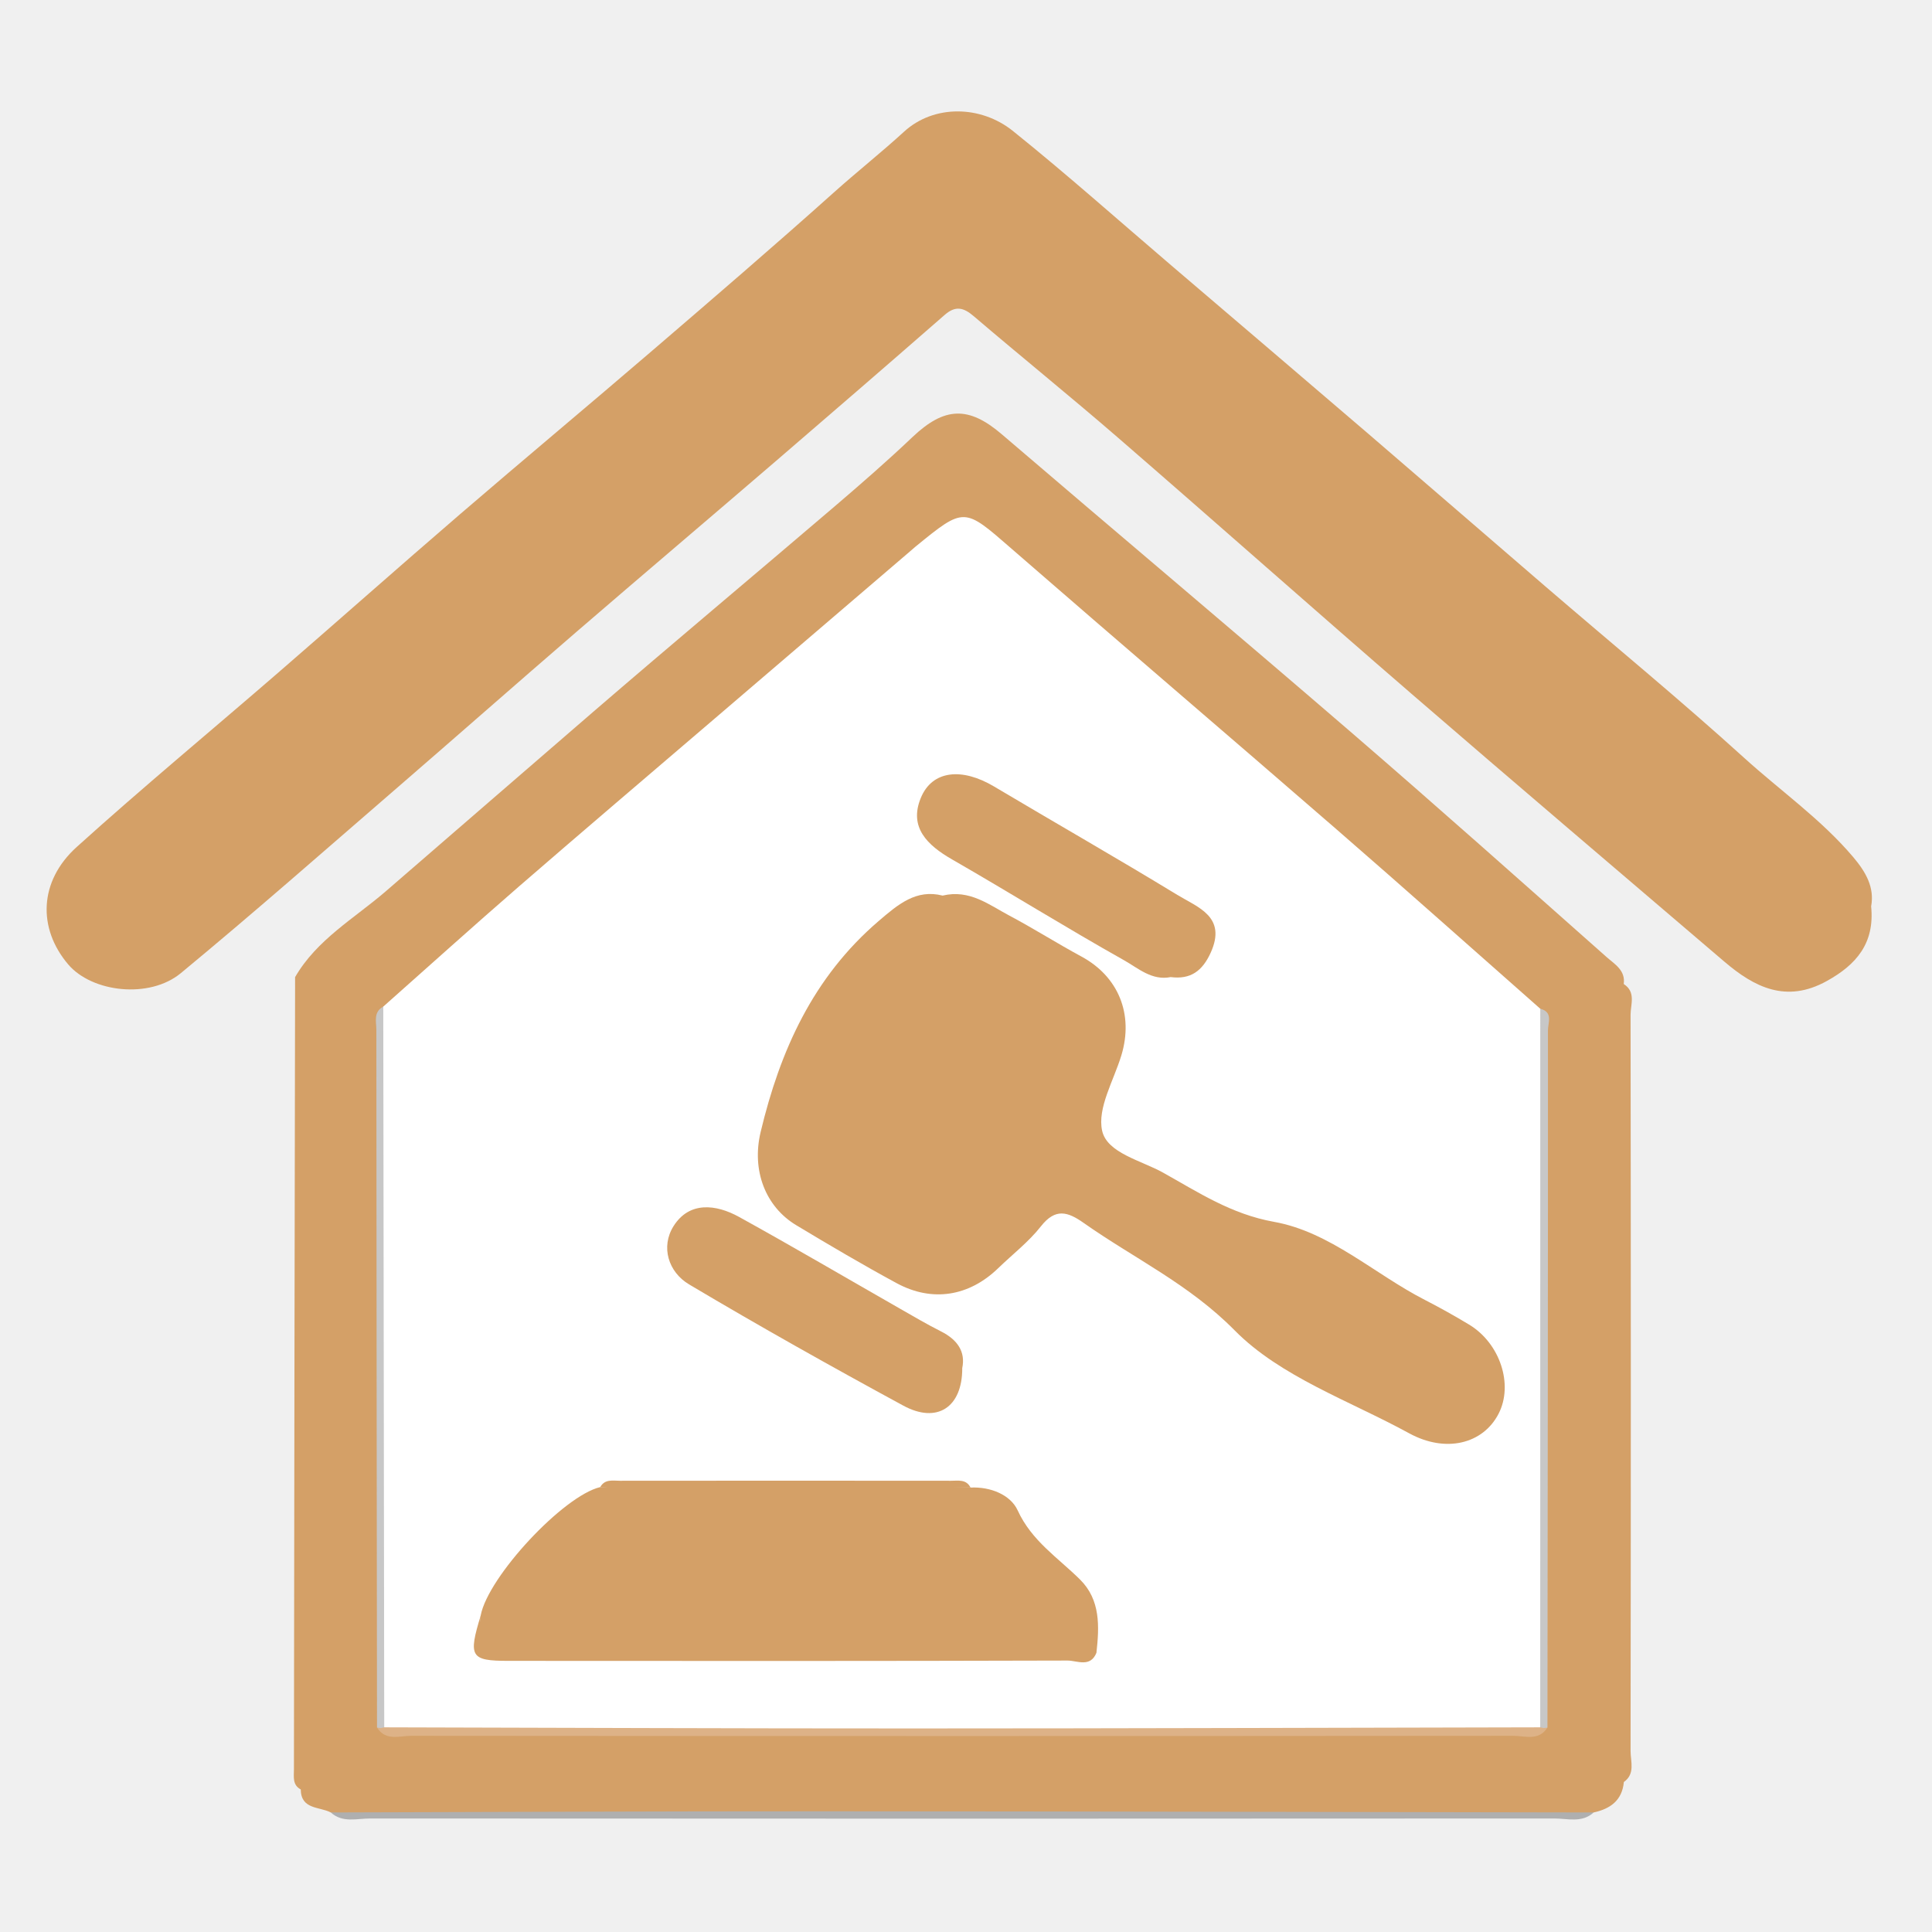
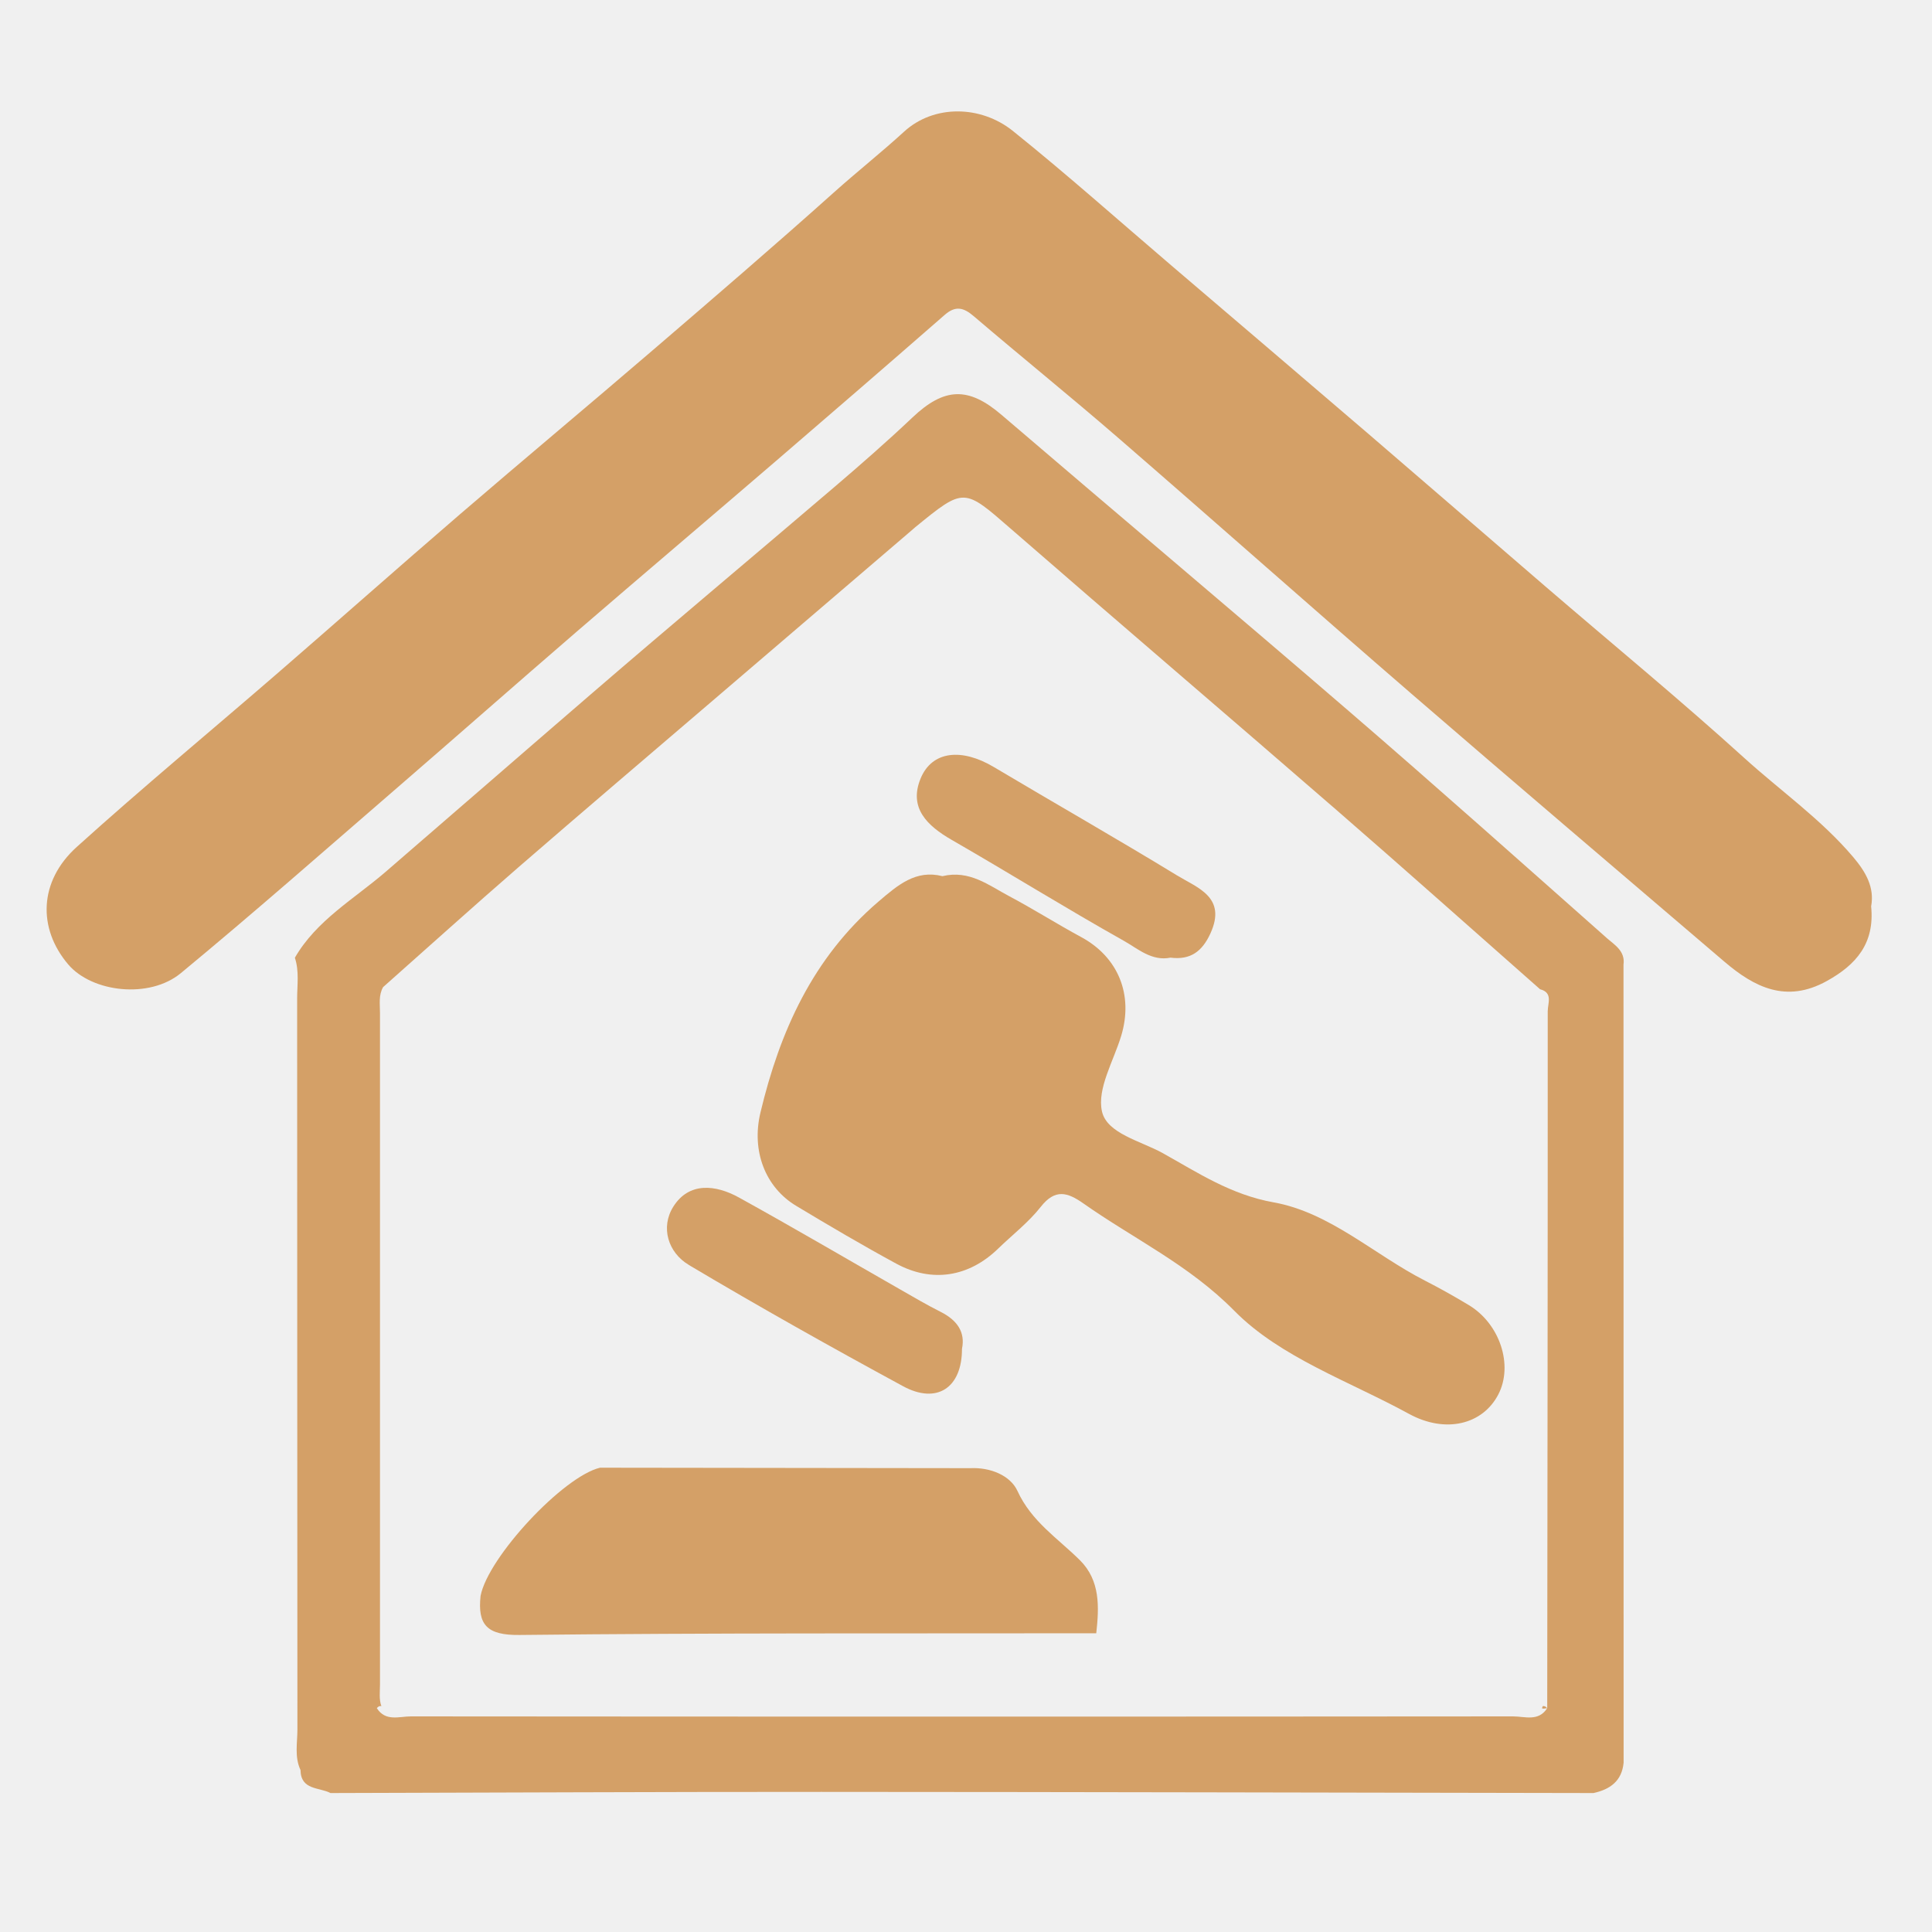
<svg xmlns="http://www.w3.org/2000/svg" id="Capa_2" data-name="Capa 2" viewBox="0 0 500 500">
  <defs>
    <style>
      .cls-1 {
-         fill: #fff;
+         fill: #d4a067;
      }

      .cls-2 {
-         fill: #d4a067;
-       }
- 
-       .cls-3 {
-         fill: #c7c7c7;
-       }
- 
-       .cls-4 {
-         fill: #afafaf;
-       }
- 
-       .cls-5 {
        fill: none;
-       }
- 
-       .cls-6 {
-         fill: #ddb287;
      }
    </style>
  </defs>
  <g id="Capa_1-2" data-name="Capa 1">
-     <path class="cls-5" d="m499.84,250.97c0,80.69-.08,161.38.16,242.06.02,5.8-1.17,6.97-6.97,6.96-162.02-.2-324.05-.2-486.07,0-5.8,0-6.97-1.17-6.96-6.96.2-162.02.2-324.05,0-486.07C0,1.17,1.17,0,6.96,0,168.99.2,331.01.2,493.03,0c5.8,0,6.98,1.16,6.97,6.96-.24,81.34-.16,162.67-.16,244.01Z" />
-     <path class="cls-2" d="m484.25,234.57c.95,9.55-3.83,15.09-11.48,19.32-10.45,5.79-18.69,1.67-26.56-5.06-26.98-23.06-54.04-46.04-80.89-69.25-25.42-21.97-50.55-44.28-75.95-66.28-12.32-10.67-25-20.91-37.39-31.49-2.66-2.27-4.72-2.74-7.5-.31-14.47,12.63-28.99,25.19-43.55,37.71-17.2,14.79-34.5,29.45-51.68,44.26-15.51,13.38-30.88,26.93-46.38,40.33-18.62,16.1-37.09,32.37-56.06,48.04-8.15,6.74-22.99,4.99-29.15-2.24-7.94-9.33-7.61-21.54,2.18-30.39,17.08-15.43,34.82-30.11,52.22-45.18,15.72-13.61,31.27-27.42,47.03-40.98,16.48-14.18,33.18-28.11,49.67-42.27,15.78-13.55,31.55-27.1,47.04-40.97,5.97-5.35,12.25-10.32,18.18-15.74,7.7-7.05,19.84-6.85,28.14-.19,13.96,11.21,27.34,23.14,40.96,34.77,17,14.52,34.02,29.01,50.99,43.57,15.31,13.14,30.55,26.37,45.84,39.52,17.19,14.79,34.72,29.2,51.52,44.43,9.41,8.54,19.93,15.88,28.22,25.69,3.26,3.86,5.5,7.82,4.6,12.7Z" />
-     <path class="cls-2" d="m420.25,461.2c-.45,4.75-3.5,6.92-7.8,7.86-2.5.99-5.12.6-7.68.6-103.83.02-207.66.02-311.49,0-2.57,0-5.18.38-7.68-.6-2.93-1.54-7.69-.7-7.77-5.96-1.58-3.4-.79-7.01-.8-10.52-.05-63.04-.03-126.08-.07-189.11,0-3.53.56-7.11-.59-10.59,5.59-9.69,15.38-15.24,23.43-22.18,17.86-15.42,35.67-30.92,53.55-46.33,20.79-17.92,41.84-35.53,62.71-53.36,6.82-5.83,13.6-11.73,20.1-17.91,8.3-7.87,14.53-8.05,23.09-.72,30.05,25.73,60.33,51.19,90.29,77.02,22.28,19.21,44.24,38.79,66.26,58.3,2.05,1.82,4.92,3.4,4.42,6.96,1.24,2.09.83,4.41.83,6.65.02,64.41.02,128.82,0,193.23,0,2.24.4,4.55-.8,6.66Z" />
-     <path class="cls-4" d="m85.6,469.06c42.35-.11,84.7-.31,127.05-.3,66.6.02,133.2.19,199.8.3-3.04,2.78-6.79,1.56-10.2,1.56-102.15.07-204.3.07-306.45,0-3.42,0-7.16,1.21-10.2-1.56Z" />
-     <path class="cls-2" d="m76.37,252.88c2.06,1.72,1.56,4.09,1.56,6.31-.03,67.97-.07,135.94-.1,203.91-2.19-1.15-1.76-3.32-1.76-5.13.07-68.36.18-136.73.3-205.09Z" />
-     <path class="cls-2" d="m420.25,461.2c0-68.84-.02-137.69-.03-206.53,3.22,2.05,1.77,5.29,1.77,7.96.09,63.51.09,127.02,0,190.53,0,2.71,1.27,5.91-1.76,8.04Z" />
-     <path class="cls-1" d="m99.2,260.5c11.67-10.35,23.25-20.8,35.03-31.02,16.68-14.46,33.5-28.76,50.27-43.12,16.98-14.54,33.97-29.08,50.96-43.62.49-.42.97-.86,1.47-1.27,12.71-10.37,12.54-10.18,24.86.54,27.98,24.34,56.19,48.4,84.2,72.71,17.65,15.32,35.09,30.88,52.63,46.34,1.58,1.98,1.03,4.32,1.03,6.53.03,58.07.02,116.13.01,174.2,0,1.92.22,3.89-.71,5.7-2.43,1.3-5.07.78-7.63.78-95.12.03-190.23.02-285.35.01-2.25,0-4.54.3-6.71-.61-1.32-2.07-.88-4.39-.88-6.63-.02-57.96-.02-115.92,0-173.88,0-2.24-.4-4.55.81-6.66Z" />
-     <path class="cls-6" d="m99.44,447.03c45.65.11,91.3.3,136.95.29,54.07,0,108.14-.19,162.21-.29.64-.68,1.27-.62,1.87.06-2.24,3.56-5.83,2.14-8.83,2.14-95.08.08-190.16.08-285.24,0-3,0-6.59,1.42-8.83-2.14.6-.7,1.22-.72,1.87-.06Z" />
-     <path class="cls-3" d="m99.44,447.03l-.93.19-.94-.13c-.07-60.18-.14-120.36-.17-180.54,0-2.11-.83-4.63,1.79-6.04.08,62.18.16,124.35.25,186.53Z" />
-     <path class="cls-3" d="m400.48,447.09l-.94.13-.93-.19c0-61.99,0-123.98.01-185.97,3.38.86,1.99,3.66,1.99,5.57.02,60.15-.07,120.31-.13,180.46Z" />
-     <path class="cls-2" d="m243.95,231.78c7-1.67,11.98,2.37,17.26,5.17,6.32,3.35,12.37,7.2,18.66,10.6,9.57,5.17,13.56,14.9,10.35,25.54-1.98,6.54-6.28,13.68-4.99,19.54,1.28,5.79,10.07,7.67,15.76,10.84,9.13,5.09,17.6,10.74,28.72,12.74,14.53,2.6,25.98,13.52,39.09,20.23,3.86,1.98,7.66,4.11,11.38,6.35,8.05,4.85,11.54,15.55,7.65,23.09-4.05,7.85-13.72,10.21-23.15,5.05-15.41-8.43-33.28-14.6-45.15-26.63-11.84-12-26.05-18.63-39.08-27.81-4.15-2.93-7.33-3.87-11.06.88-3.16,4.03-7.35,7.24-11.06,10.84-7.52,7.28-17.05,8.88-26.29,3.87-8.78-4.76-17.4-9.84-25.96-14.99-7.98-4.79-11.6-14.16-9.23-24.12,5.02-21.04,13.57-40.06,30.51-54.58,5.07-4.34,9.73-8.35,16.59-6.61Z" />
-     <path class="cls-2" d="m251.18,384.98c5.17-.25,10.35,1.88,12.19,5.9,3.62,7.91,10.43,12.24,16.14,17.9,5.32,5.27,5,12.13,4.25,18.93-2.6,1.99-5.63,1.08-8.45,1.09-47.22.06-94.45.05-141.67.04-10.54,0-10.54-.04-9.23-10.81,1.96-10.06,21.38-30.9,30.92-33.17,31.95-1.05,63.89-1.27,95.84.12Z" />
-     <path class="cls-2" d="m249.03,354.1c.02,10.14-6.54,14.41-15.25,9.68-18.66-10.13-37.2-20.53-55.45-31.38-5.38-3.2-7.38-9.74-4.01-15.09,4.06-6.44,10.97-5.68,16.97-2.36,13.96,7.71,27.72,15.79,41.57,23.7,3.53,2.02,7.04,4.08,10.66,5.91,4.23,2.13,6.42,5.23,5.5,9.55Z" />
-     <path class="cls-2" d="m302.97,252.87c-4.87.98-8.45-2.33-12.09-4.37-14.99-8.42-29.59-17.52-44.5-26.09-6.38-3.67-11.21-8.28-8.08-15.9,2.96-7.2,10.67-7.89,18.92-2.99,15.8,9.4,31.77,18.51,47.47,28.08,5.3,3.23,12.87,5.63,8.64,14.95-2.16,4.75-5.2,6.98-10.36,6.32Z" />
-     <path class="cls-2" d="m124.42,418.03c-.8,7.52,1.67,10.21,10.06,10.12,49.76-.56,99.53-.37,149.29-.44-1.59,3.96-5.03,2.03-7.52,2.04-48.23.14-96.46.12-144.69.08-9.83,0-10.41-1.07-7.13-11.8Z" />
-     <path class="cls-2" d="m251.18,384.98c-31.95-.04-63.89-.08-95.84-.12,1.19-2.15,3.28-1.64,5.11-1.64,28.56-.03,57.13-.03,85.69,0,1.84,0,3.93-.45,5.04,1.77Z" />
+     <path class="cls-2" d="m499.84,250.97c0,80.69-.08,161.38.16,242.06.02,5.8-1.17,6.97-6.97,6.96-162.02-.2-324.05-.2-486.07,0-5.8,0-6.97-1.17-6.96-6.96.2-162.02.2-324.05,0-486.07C0,1.17,1.17,0,6.96,0,168.99.2,331.01.2,493.03,0c5.8,0,6.98,1.16,6.97,6.96-.24,81.34-.16,162.67-.16,244.01Z" />
+     <path class="cls-1" d="m484.25,234.57c.95,9.55-3.83,15.09-11.48,19.32-10.45,5.79-18.69,1.67-26.56-5.06-26.98-23.06-54.04-46.04-80.89-69.25-25.42-21.97-50.55-44.28-75.95-66.28-12.32-10.67-25-20.91-37.39-31.49-2.66-2.27-4.72-2.74-7.5-.31-14.47,12.63-28.99,25.19-43.55,37.71-17.2,14.79-34.5,29.45-51.68,44.26-15.51,13.38-30.88,26.93-46.38,40.33-18.62,16.1-37.09,32.37-56.06,48.04-8.15,6.74-22.99,4.99-29.15-2.24-7.94-9.33-7.61-21.54,2.18-30.39,17.08-15.43,34.82-30.11,52.22-45.18,15.72-13.61,31.27-27.42,47.03-40.98,16.48-14.18,33.18-28.11,49.67-42.27,15.78-13.55,31.55-27.1,47.04-40.97,5.97-5.35,12.25-10.32,18.18-15.74,7.7-7.05,19.84-6.85,28.14-.19,13.96,11.21,27.34,23.14,40.96,34.77,17,14.52,34.02,29.01,50.99,43.57,15.31,13.14,30.55,26.37,45.84,39.52,17.19,14.79,34.72,29.2,51.52,44.43,9.41,8.54,19.93,15.88,28.22,25.69,3.26,3.86,5.5,7.82,4.6,12.7Z" />
+     <g>
+       <path class="cls-1" d="m415.74,242.68c-22.02-19.5-43.98-39.09-66.26-58.3-29.96-25.83-60.24-51.29-90.29-77.02-8.56-7.33-14.79-7.16-23.09.72-6.51,6.17-13.28,12.08-20.1,17.91-20.87,17.82-41.92,35.44-62.71,53.36-17.88,15.41-35.68,30.91-53.55,46.33-8.05,6.94-17.84,12.49-23.43,22.18,1.16,3.47.59,7.06.59,10.59.04,63.04.01,126.08.07,189.11,0,3.5-.79,7.11.8,10.52.08,5.26,4.84,4.42,7.77,5.96,42.35-.11,84.7-.31,127.05-.3,66.6.02,133.2.19,199.8.3,4.29-.94,7.35-3.1,7.8-7.86,0-68.84-.02-137.69-.03-206.53.5-3.56-2.37-5.15-4.42-6.96Zm-15.19,18.92c.02,60.15-.07,120.31-.13,180.46-2.24,3.56-5.83,2.14-8.83,2.14-95.08.08-190.16.08-285.24,0-3,0-6.59,1.42-8.83-2.14.38-.45.78-.62,1.18-.51-.65-1.78-.36-3.69-.36-5.55-.02-57.96-.02-115.92,0-173.88,0-2.24-.4-4.55.81-6.66,11.67-10.35,23.25-20.8,35.03-31.02,16.68-14.46,33.5-28.76,50.27-43.12,16.98-14.54,33.97-29.08,50.96-43.62.49-.42.97-.86,1.47-1.27,12.71-10.37,12.54-10.18,24.86.54,27.98,24.34,56.19,48.4,84.2,72.71,17.65,15.32,35.09,30.88,52.63,46.34,3.38.86,1.99,3.66,1.99,5.57Z" />
+       <path class="cls-1" d="m399.26,441.55c-.06.19-.13.38-.21.56l.43.09.94-.13c-.38-.43-.76-.61-1.15-.52Z" />
+       <path class="cls-1" d="m206.03,312.06c8.56,5.15,17.18,10.23,25.96,14.99,9.24,5.01,18.77,3.42,26.29-3.87,3.71-3.6,7.9-6.82,11.06-10.84,3.73-4.75,6.91-3.8,11.06-.88,13.03,9.18,27.24,15.81,39.08,27.81,11.87,12.03,29.74,18.2,45.15,26.63,9.43,5.16,19.1,2.81,23.15-5.05,3.89-7.54.41-18.24-7.65-23.09-3.72-2.24-7.51-4.37-11.38-6.35-13.11-6.71-24.57-17.62-39.09-20.23-11.12-1.99-19.59-7.65-28.72-12.74-5.7-3.17-14.49-5.05-15.76-10.84-1.29-5.86,3.01-13,4.99-19.54,3.21-10.63-.78-20.36-10.35-25.54-6.29-3.4-12.34-7.25-18.66-10.6-5.28-2.8-10.26-6.84-17.26-5.17-6.86-1.74-11.52,2.27-16.59,6.61-16.94,14.51-25.49,33.54-30.51,54.58-2.37,9.95,1.26,19.32,9.23,24.12Z" />
+       <path class="cls-1" d="m134.42,423.13c49.76-.55,99.53-.37,149.29-.44.75-6.8,1.07-13.66-4.25-18.93-5.71-5.66-12.52-9.99-16.14-17.9-1.84-4.02-7.03-6.15-12.19-5.9-31.95-.04-63.89-.08-95.84-.12-9.54,2.28-28.96,23.11-30.92,33.17-.8,7.52,1.67,10.21,10.06,10.12Z" />
+       <path class="cls-1" d="m178.26,327.37c18.25,10.85,36.78,21.25,55.45,31.38,8.71,4.73,15.27.47,15.25-9.68.91-4.33-1.27-7.42-5.5-9.55-3.63-1.83-7.14-3.89-10.66-5.91-13.85-7.91-27.61-15.99-41.57-23.7-6.01-3.32-12.91-4.08-16.97,2.36-3.37,5.35-1.38,11.89,4.01,15.09Z" />
+       <path class="cls-1" d="m246.33,217.38c14.9,8.58,29.51,17.67,44.5,26.09,3.64,2.04,7.22,5.35,12.09,4.37,5.15.65,8.2-1.57,10.36-6.32,4.23-9.32-3.33-11.72-8.64-14.95-15.69-9.57-31.67-18.68-47.47-28.08-8.25-4.91-15.96-4.21-18.92,2.99-3.13,7.62,1.7,12.23,8.08,15.9Z" />
+     </g>
  </g>
</svg>
